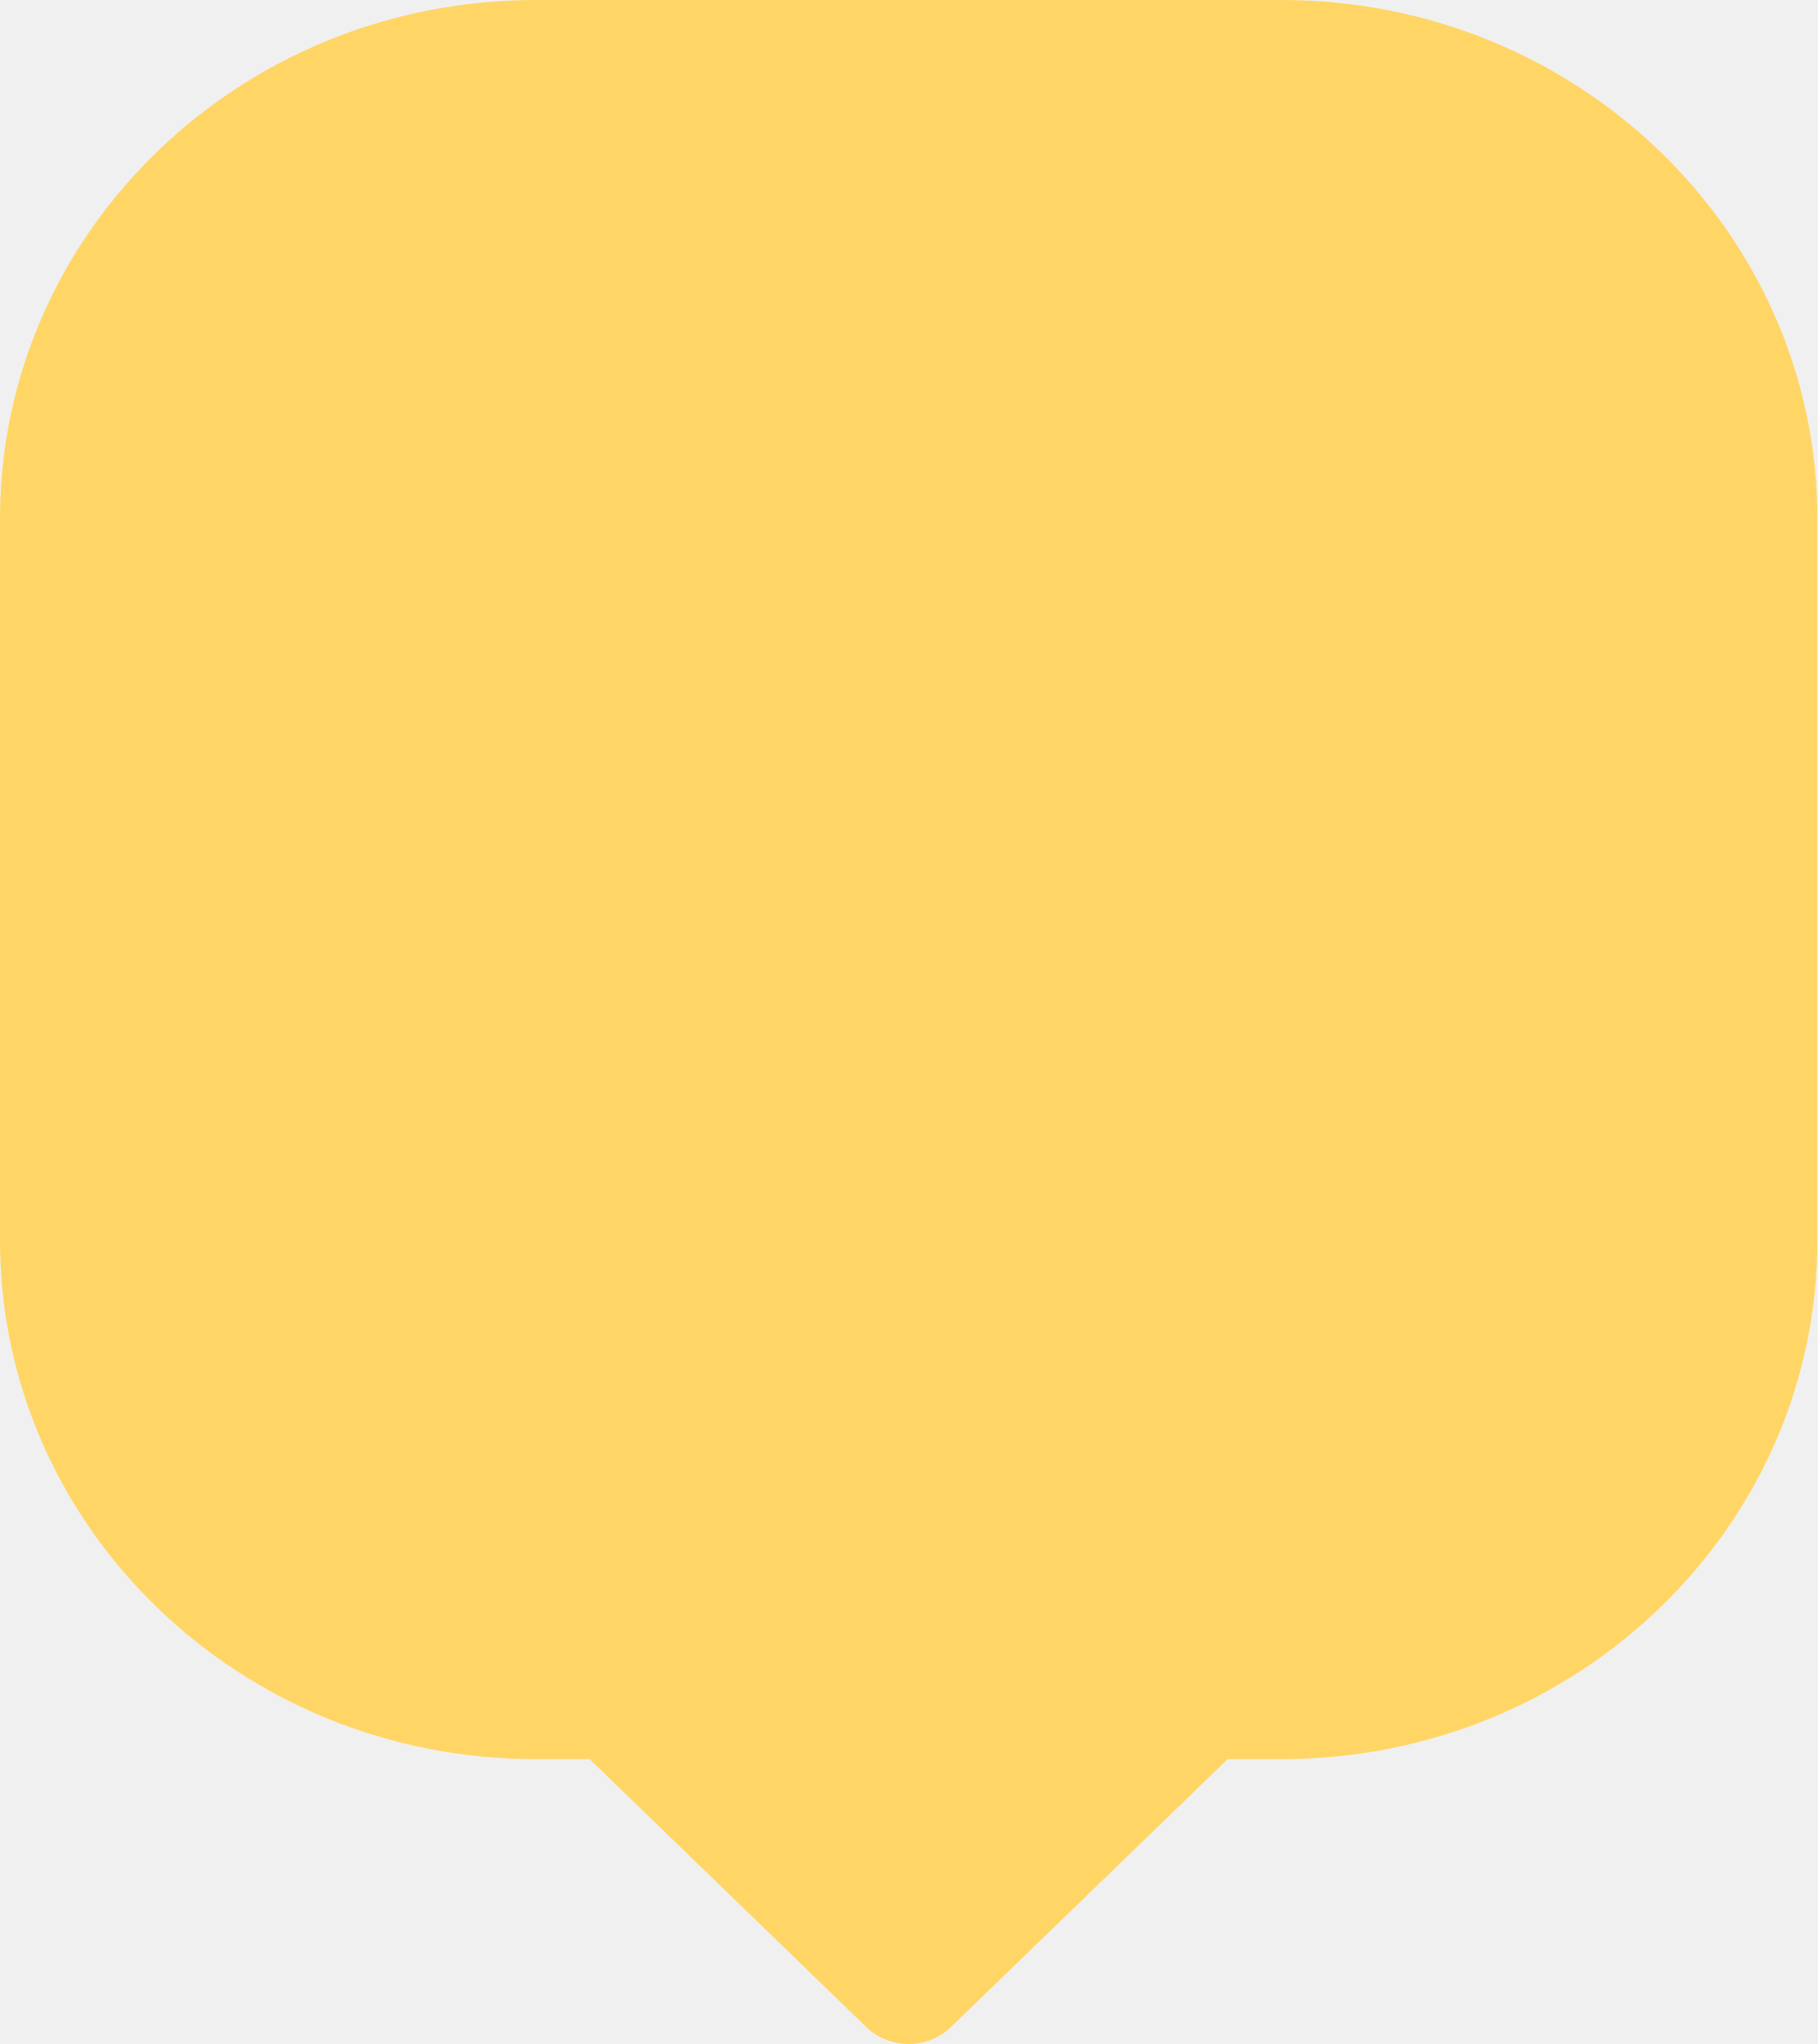
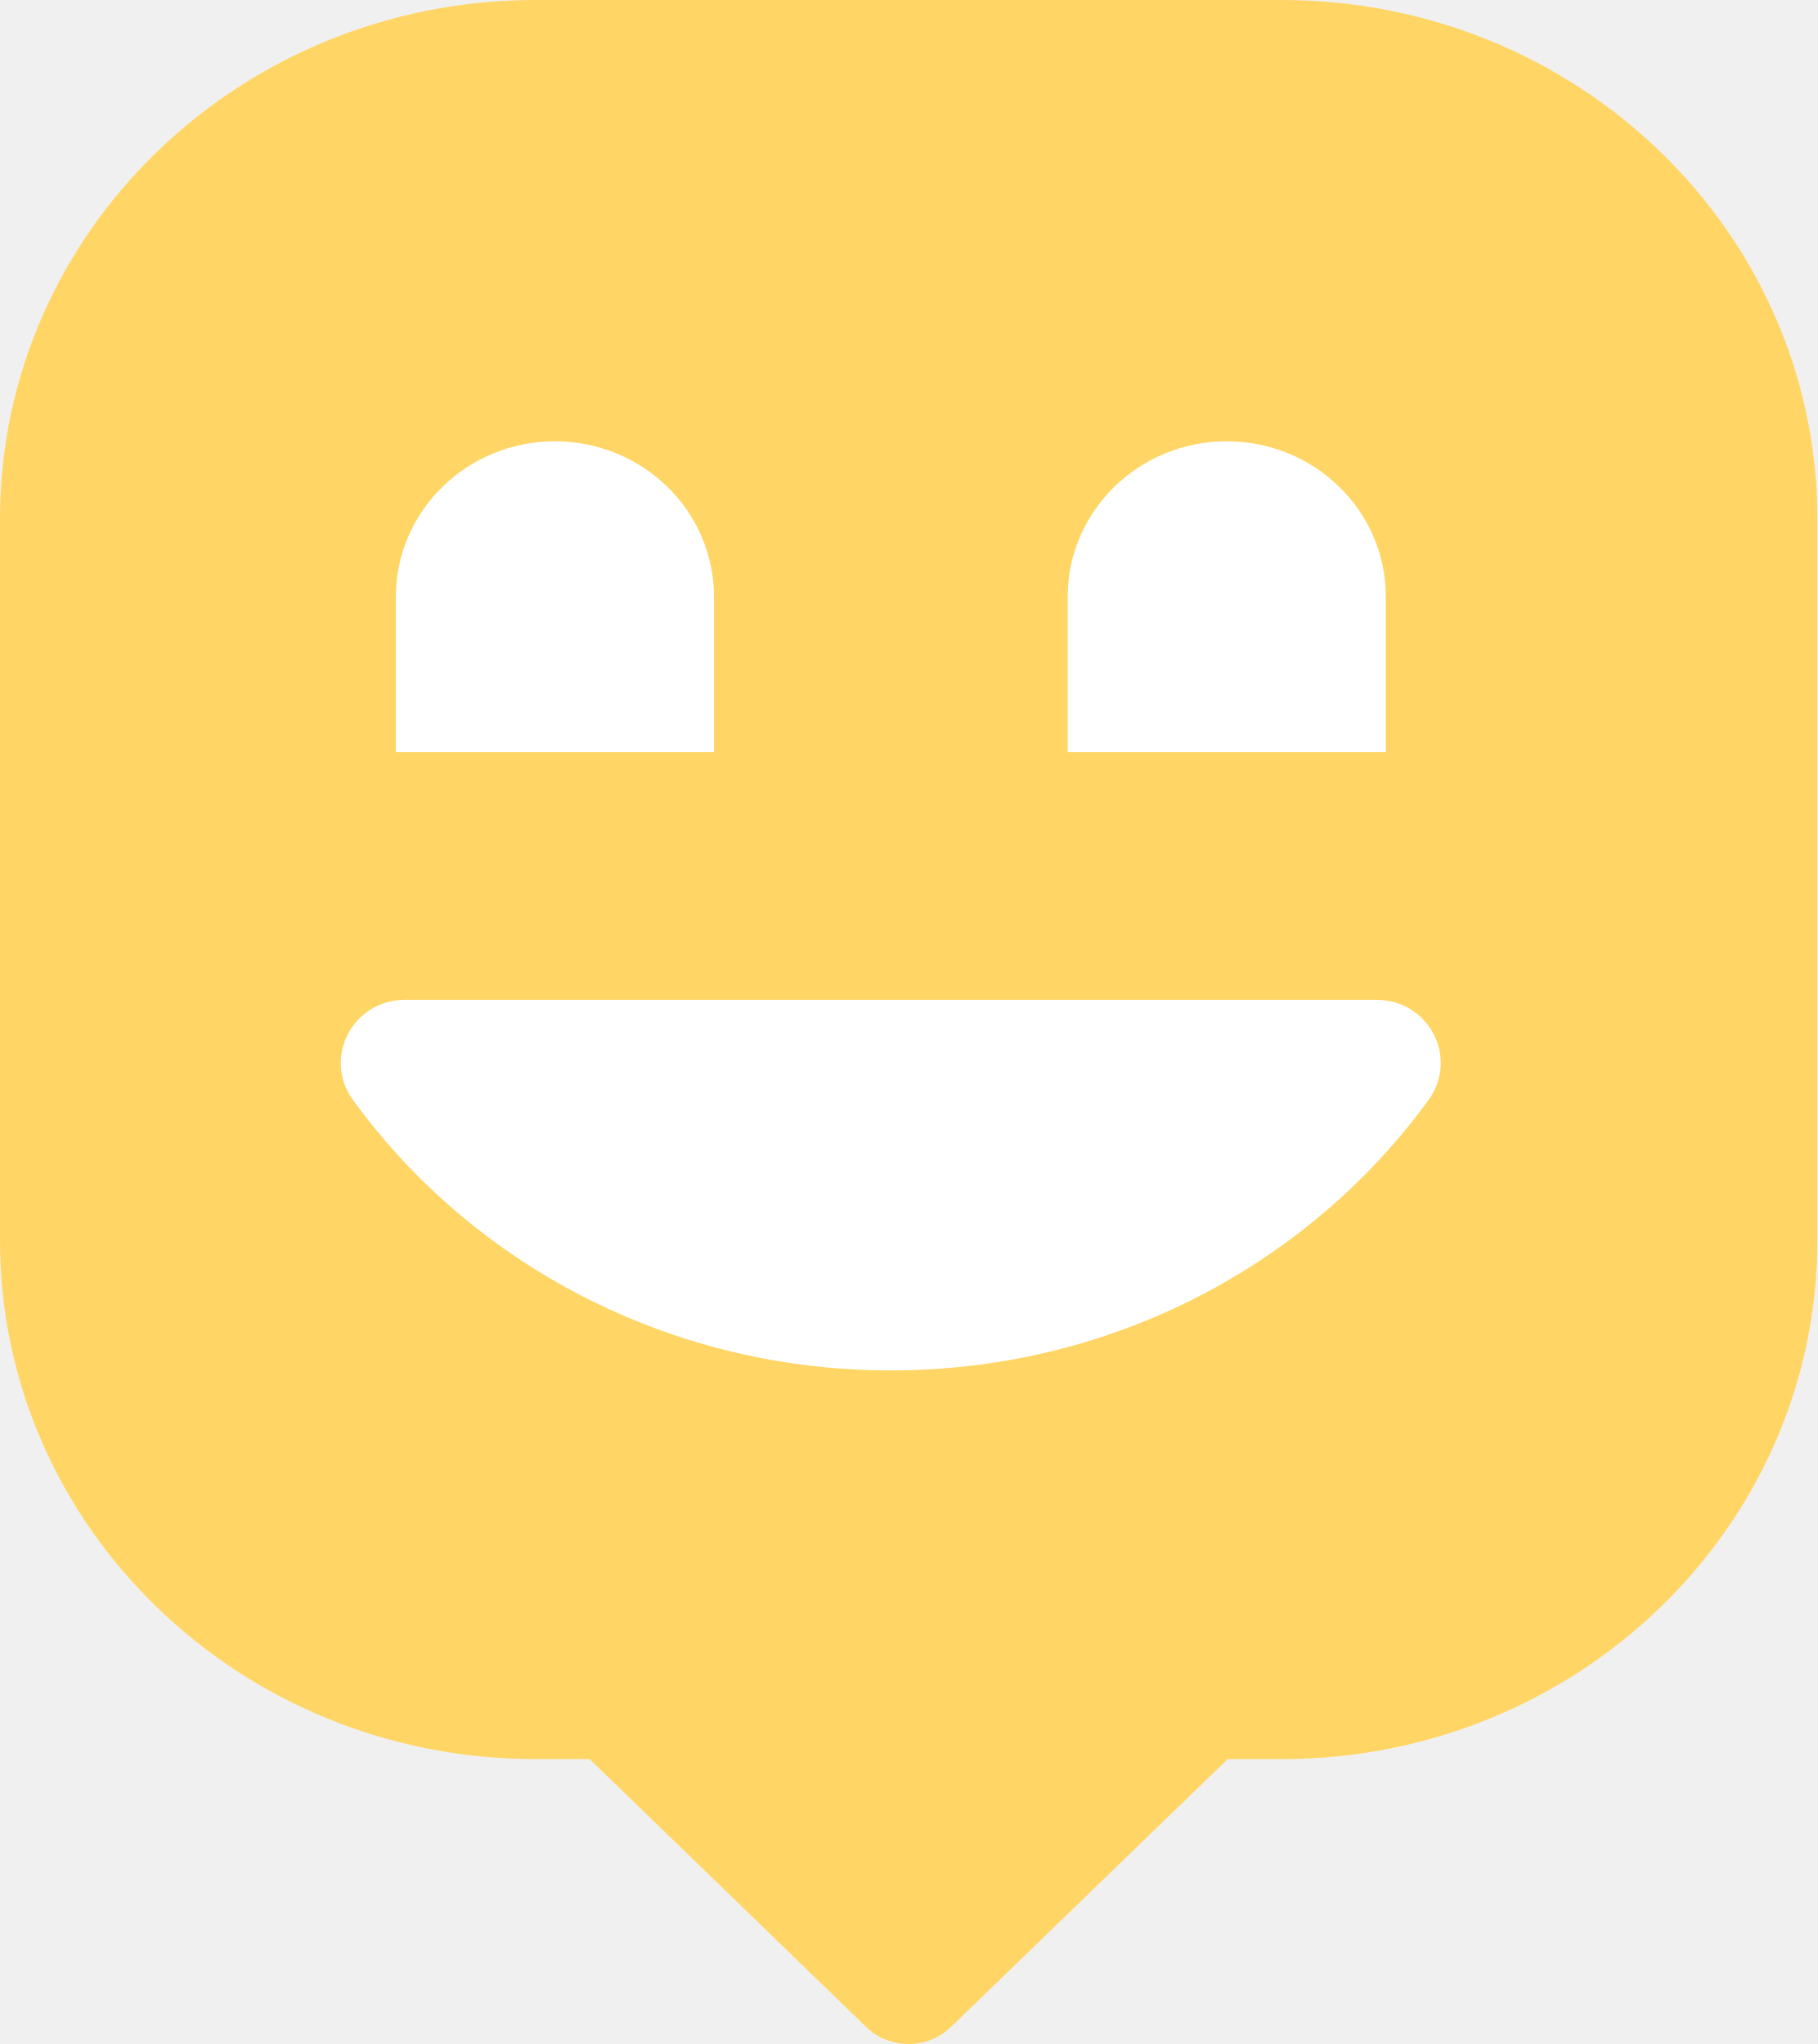
<svg xmlns="http://www.w3.org/2000/svg" width="64" height="72" viewBox="0 0 64 72" fill="none">
  <path d="M64 18.271V43.694C64 53.784 55.556 61.965 45.142 61.965H43.235L33.494 71.396C33.113 71.766 32.585 72 32 72C31.46 72 30.97 71.809 30.595 71.489L30.43 71.329L30.423 71.322L20.765 61.965H18.852C8.443 61.965 0 53.784 0 43.694V18.271C0 8.181 8.443 0 18.858 0H45.142C55.556 0 64 8.181 64 18.271Z" fill="#FFD666" />
+   <path d="M14.27 35.219C12.413 35.219 11.355 37.269 12.432 38.749C16.62 44.514 23.546 48.273 31.372 48.273C39.197 48.273 46.117 44.508 50.305 38.749C51.382 37.269 50.324 35.219 48.467 35.219H14.27Z" fill="white" />
+   <path d="M25.143 26.494H13.941V21.02C13.941 17.998 16.45 15.545 19.542 15.545C22.634 15.545 25.143 17.998 25.143 21.02V26.494Z" fill="white" />
+   <path d="M48.803 26.494H37.6V21.02C37.6 17.998 40.109 15.545 43.202 15.545C46.294 15.545 48.803 17.998 48.803 21.02V26.494Z" fill="white" />
</svg>
